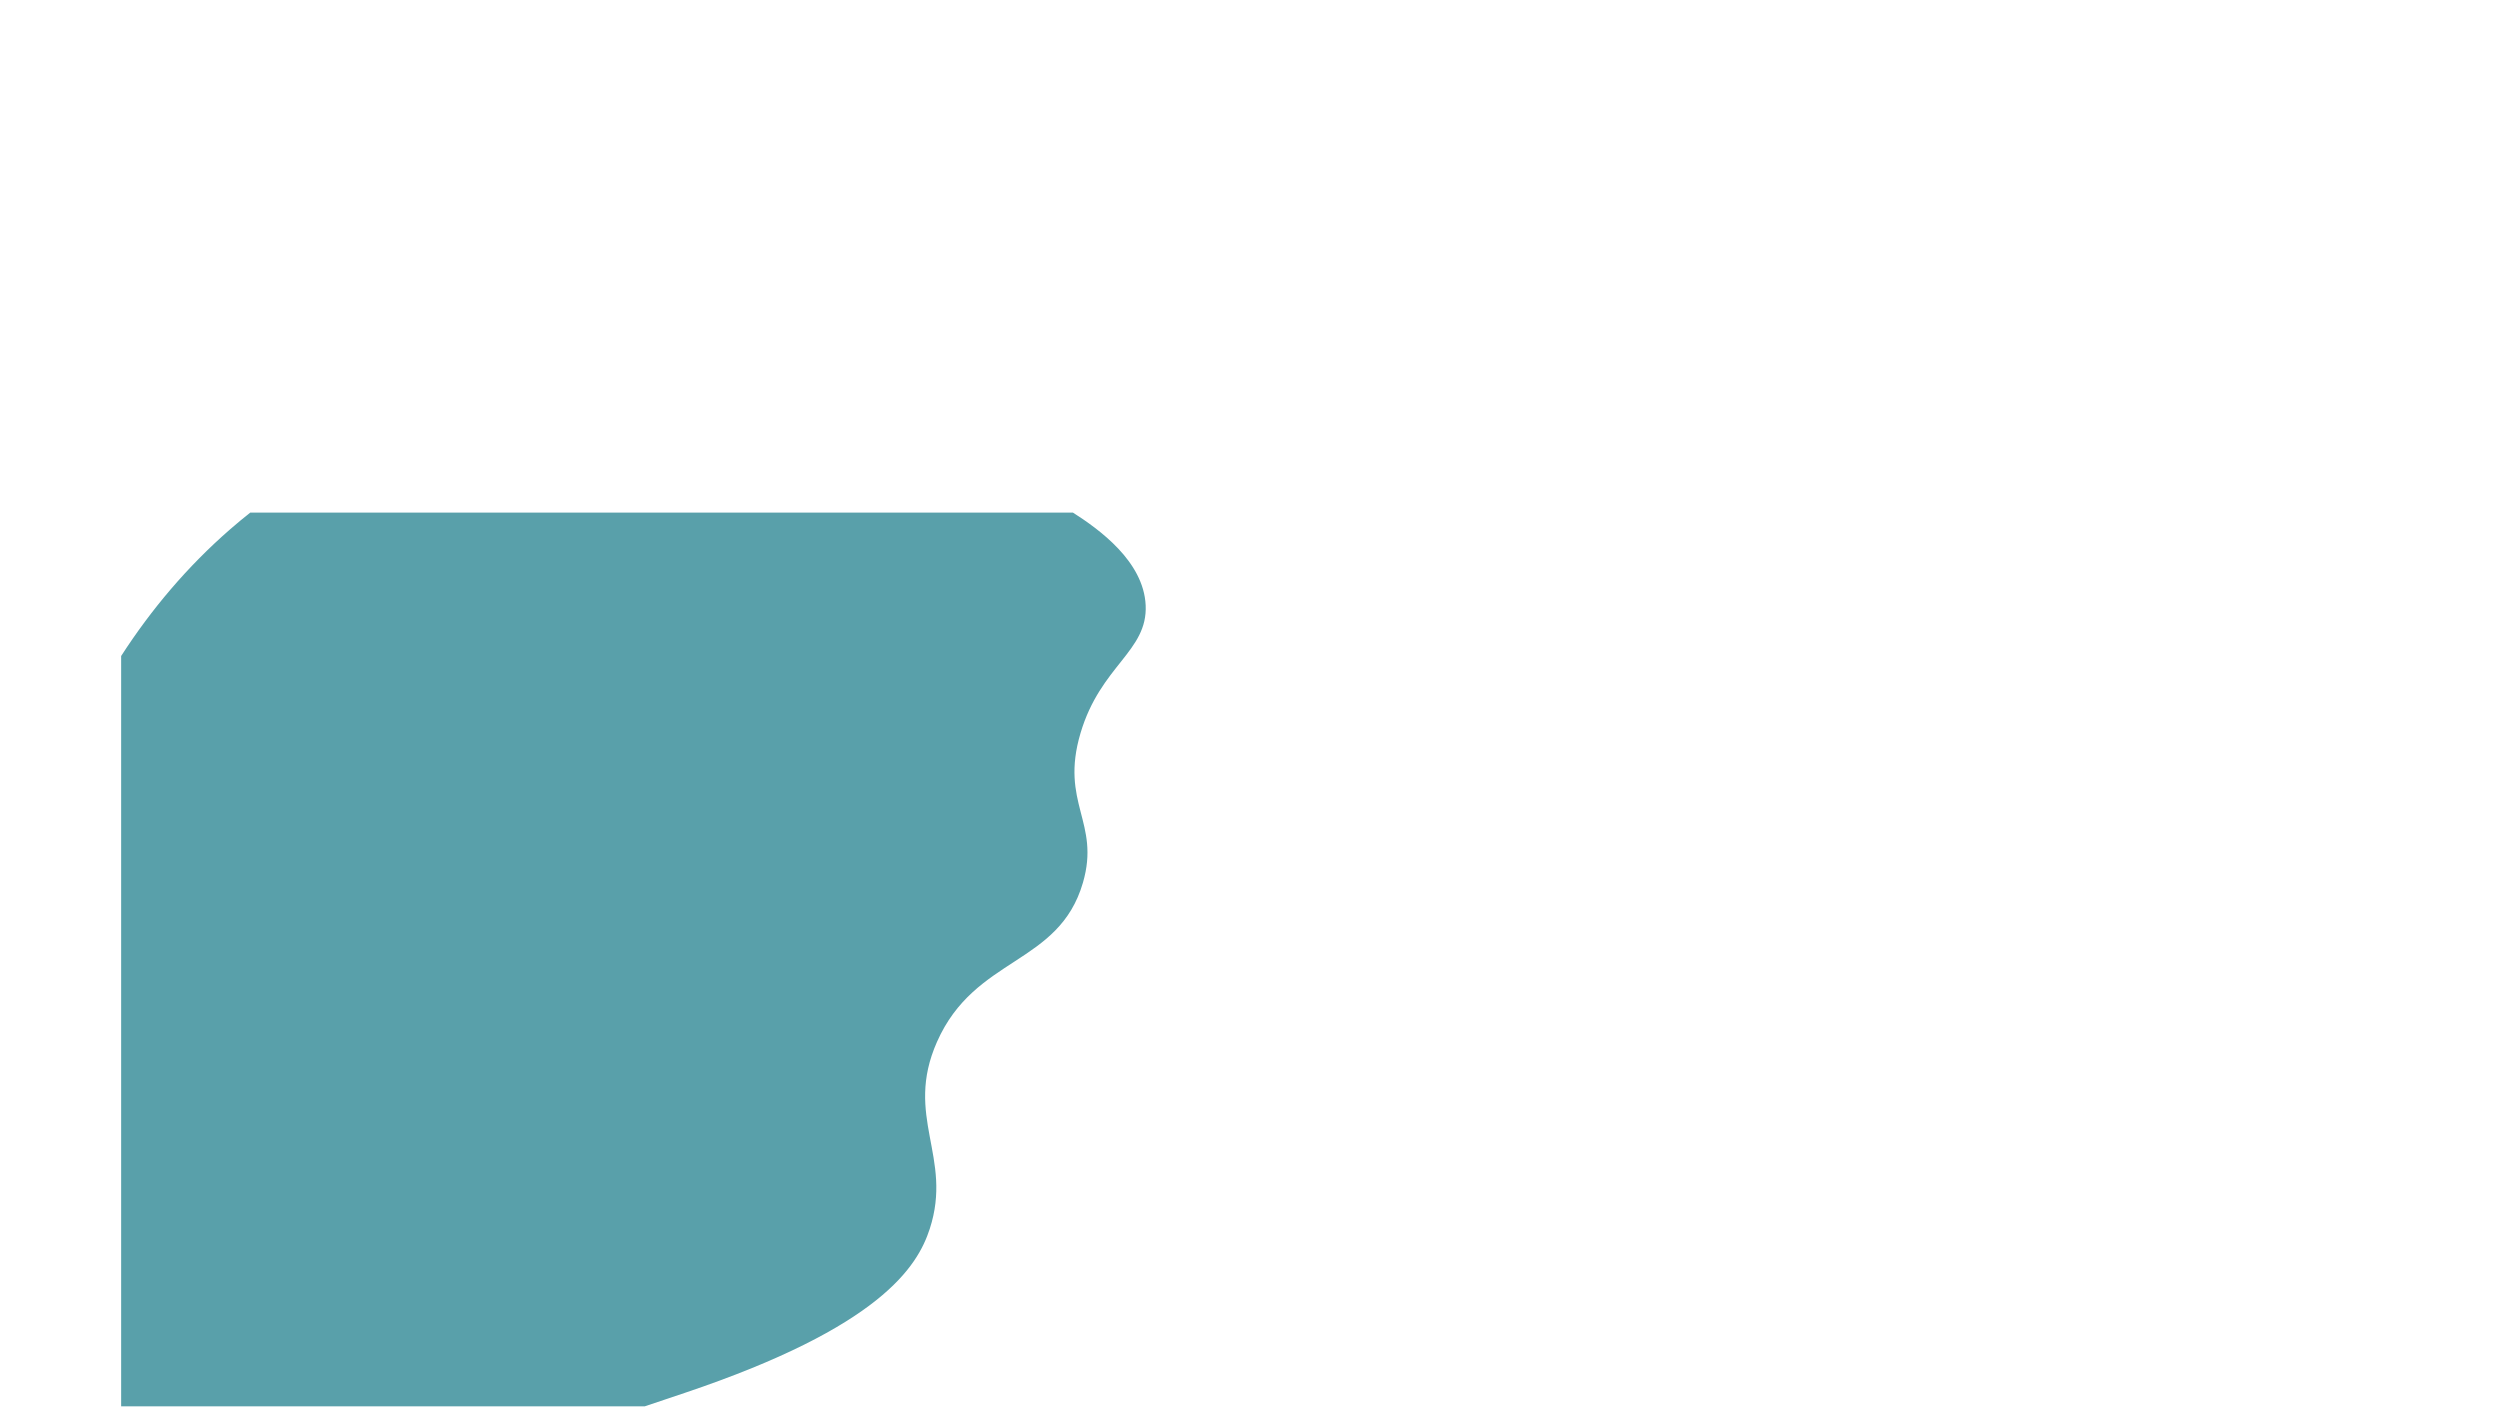
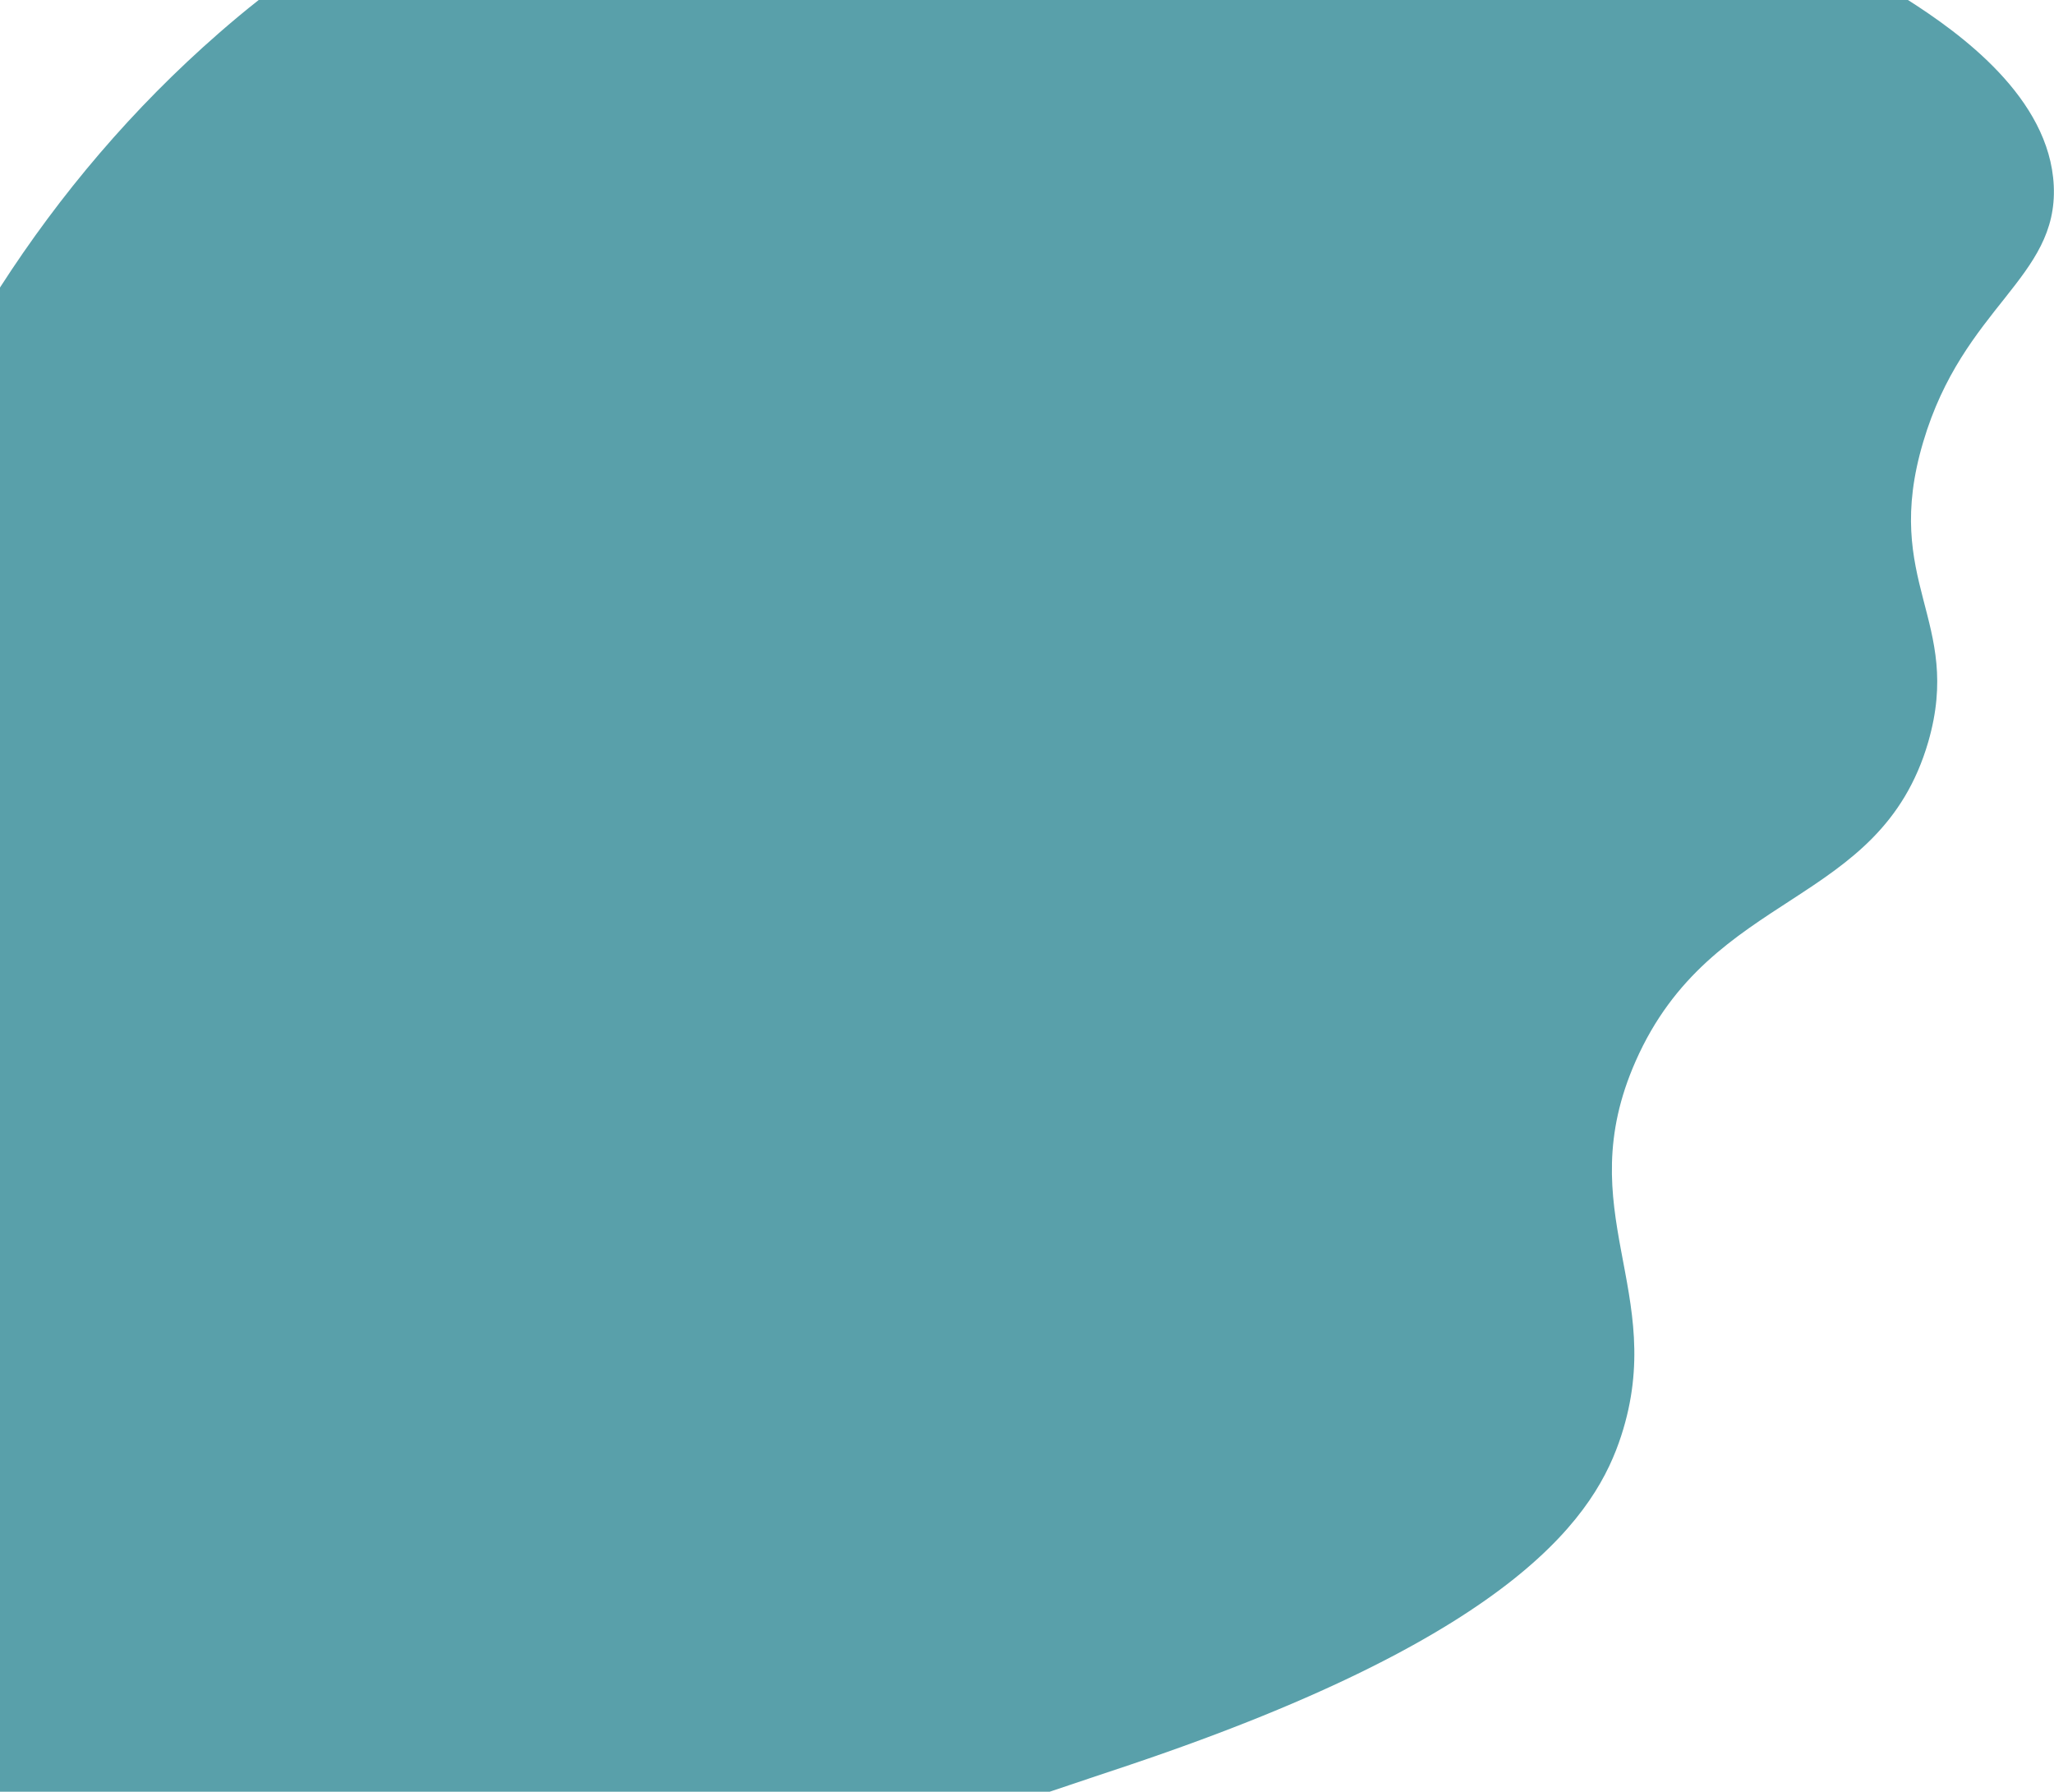
- <svg xmlns="http://www.w3.org/2000/svg" id="home_copy" viewBox="0 0 2072.73 1166">
-   <defs>
-     <style>.cls-1{fill:#59a0aa;}</style>
-   </defs>
-   <path class="cls-1" d="M895.86,607.79c16.63-56.08,55.78-67.68,54-106-1.69-36.43-38.78-63.08-60.28-76.79H207.47c-5.59,4.42-11.13,9.02-16.61,13.79-35.46,30.87-65.49,66.46-90.42,105.1v622.11h434.06c10.94-3.67,22.06-7.41,33.36-11.21,162.39-54.66,192.83-104.7,203-136,19.41-59.73-21.51-92.81,6-155,31.55-71.32,101.03-63.24,121-132,14.6-50.26-19.27-65.79-2-124Z" />
+ <svg xmlns="http://www.w3.org/2000/svg" version="1.1" id="home_copy" x="0px" y="0px" viewBox="0 0 849.5 741" style="enable-background:new 0 0 849.5 741;" xml:space="preserve">
+   <style type="text/css">
+ 	.st0{fill:#59A0AA;}
+ </style>
+   <path class="st0" d="M795.4,182.8c16.6-56.1,55.8-67.7,54-106c-1.7-36.4-38.8-63.1-60.3-76.8H107c-5.6,4.4-11.1,9-16.6,13.8  C55,44.7,24.9,80.2,0,118.9V741h434.1c10.9-3.7,22.1-7.4,33.4-11.2c162.4-54.7,192.8-104.7,203-136c19.4-59.7-21.5-92.8,6-155  c31.5-71.3,101-63.2,121-132C812,256.5,778.1,241,795.4,182.8L795.4,182.8z" />
</svg>
